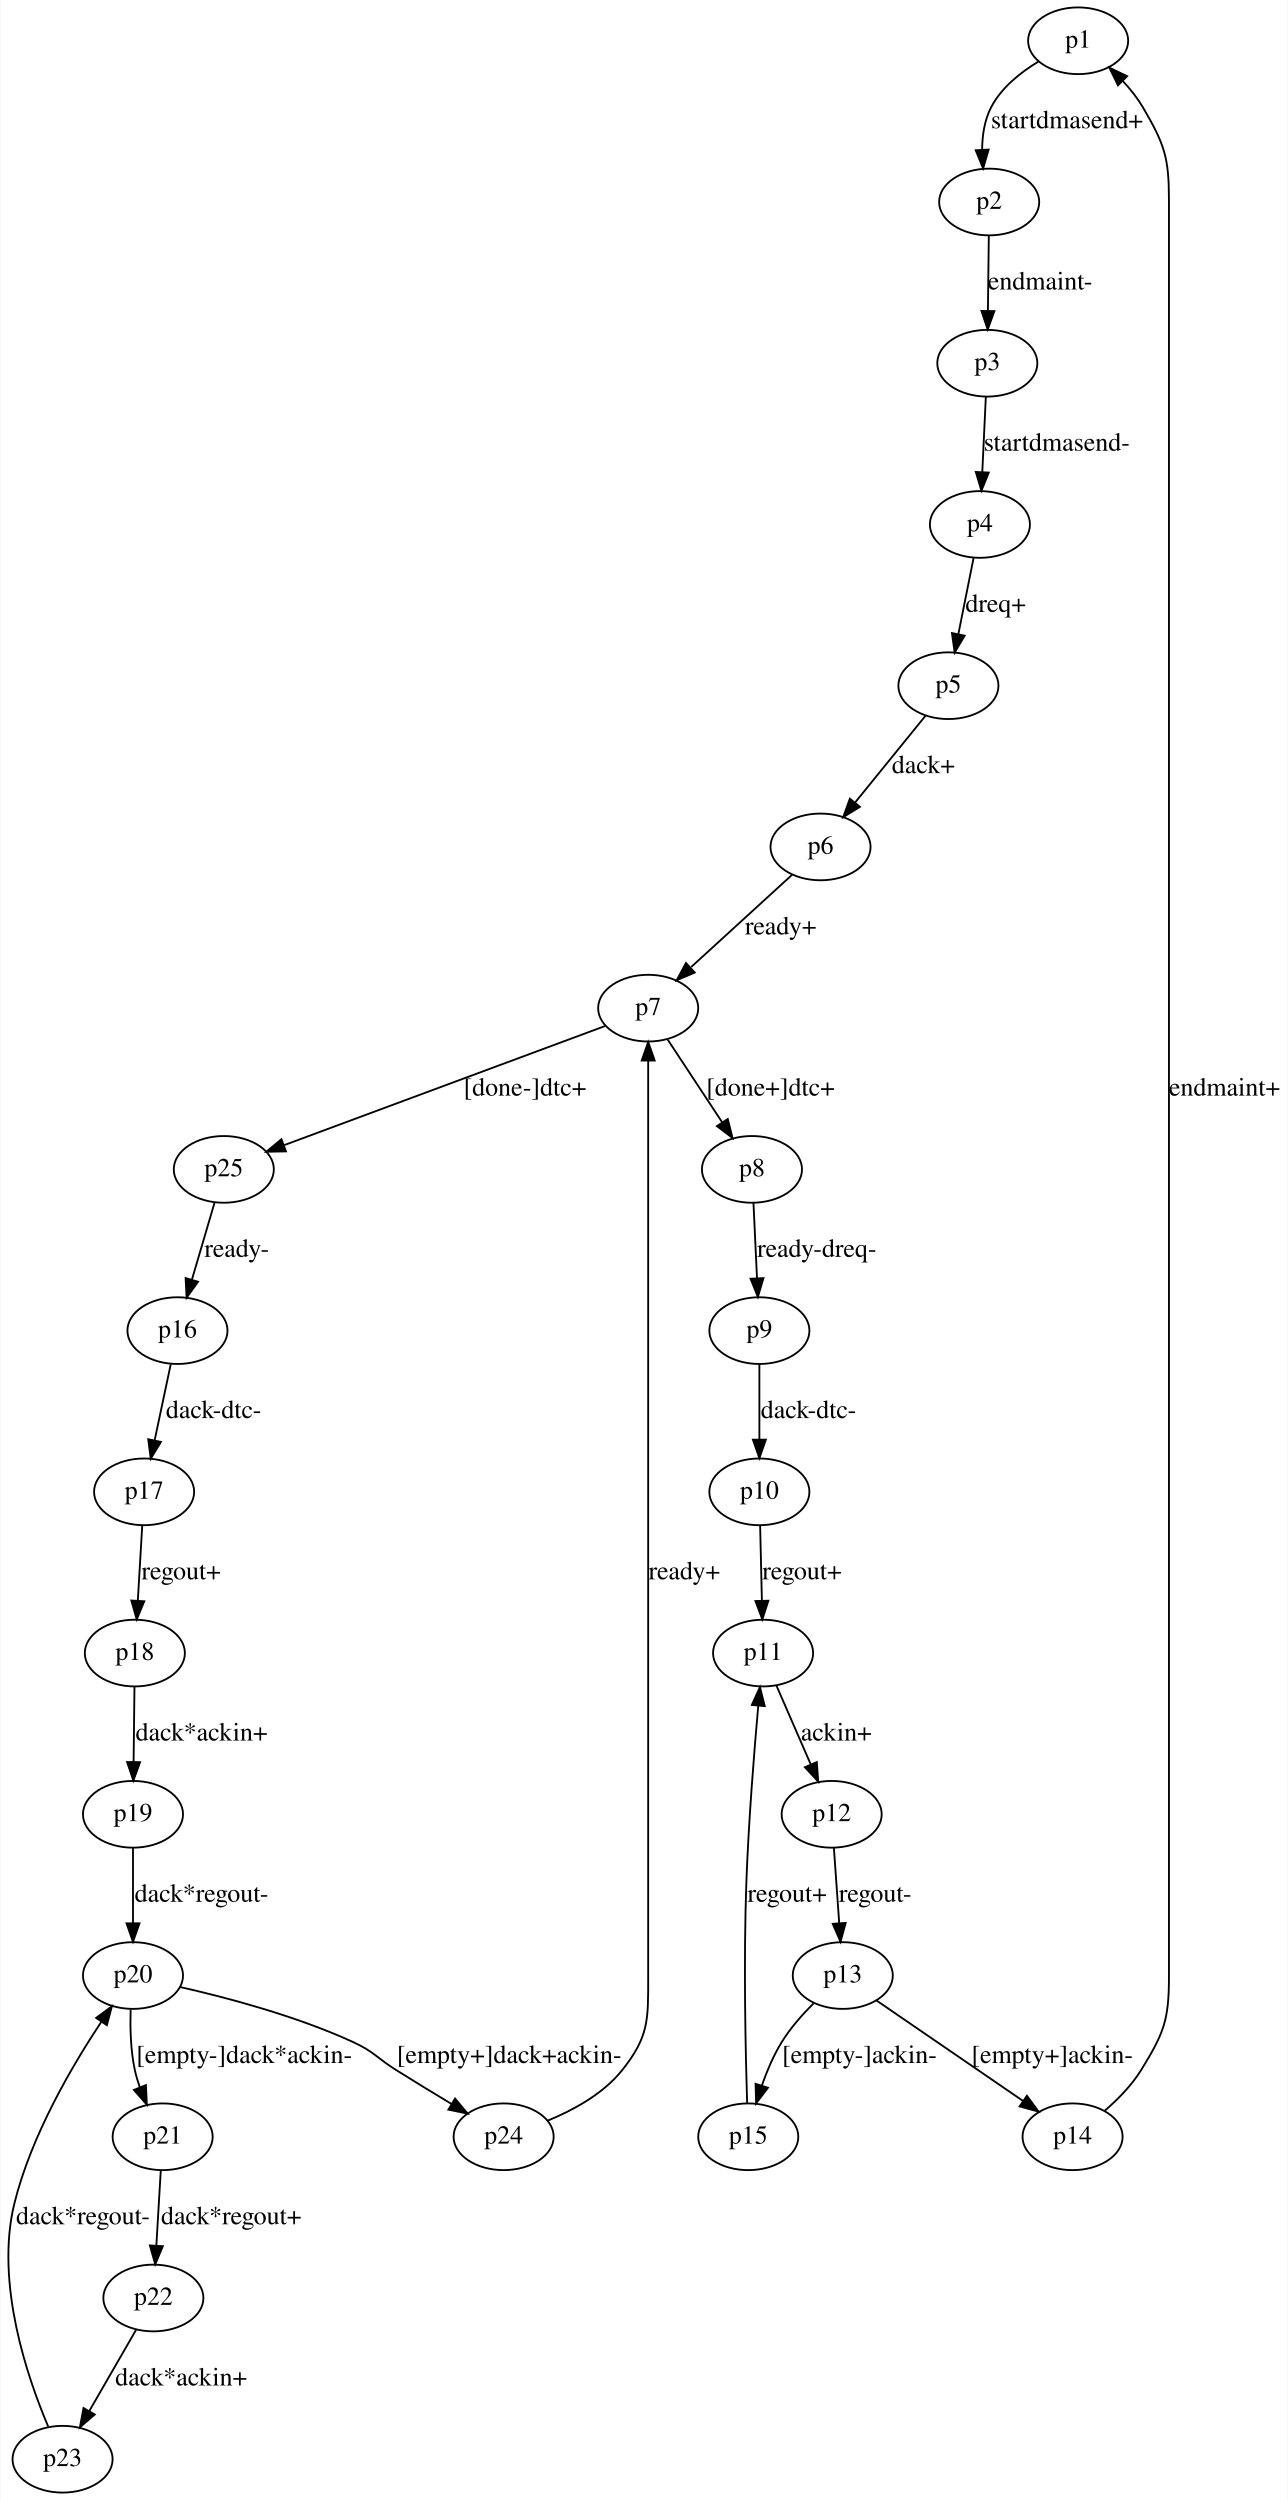
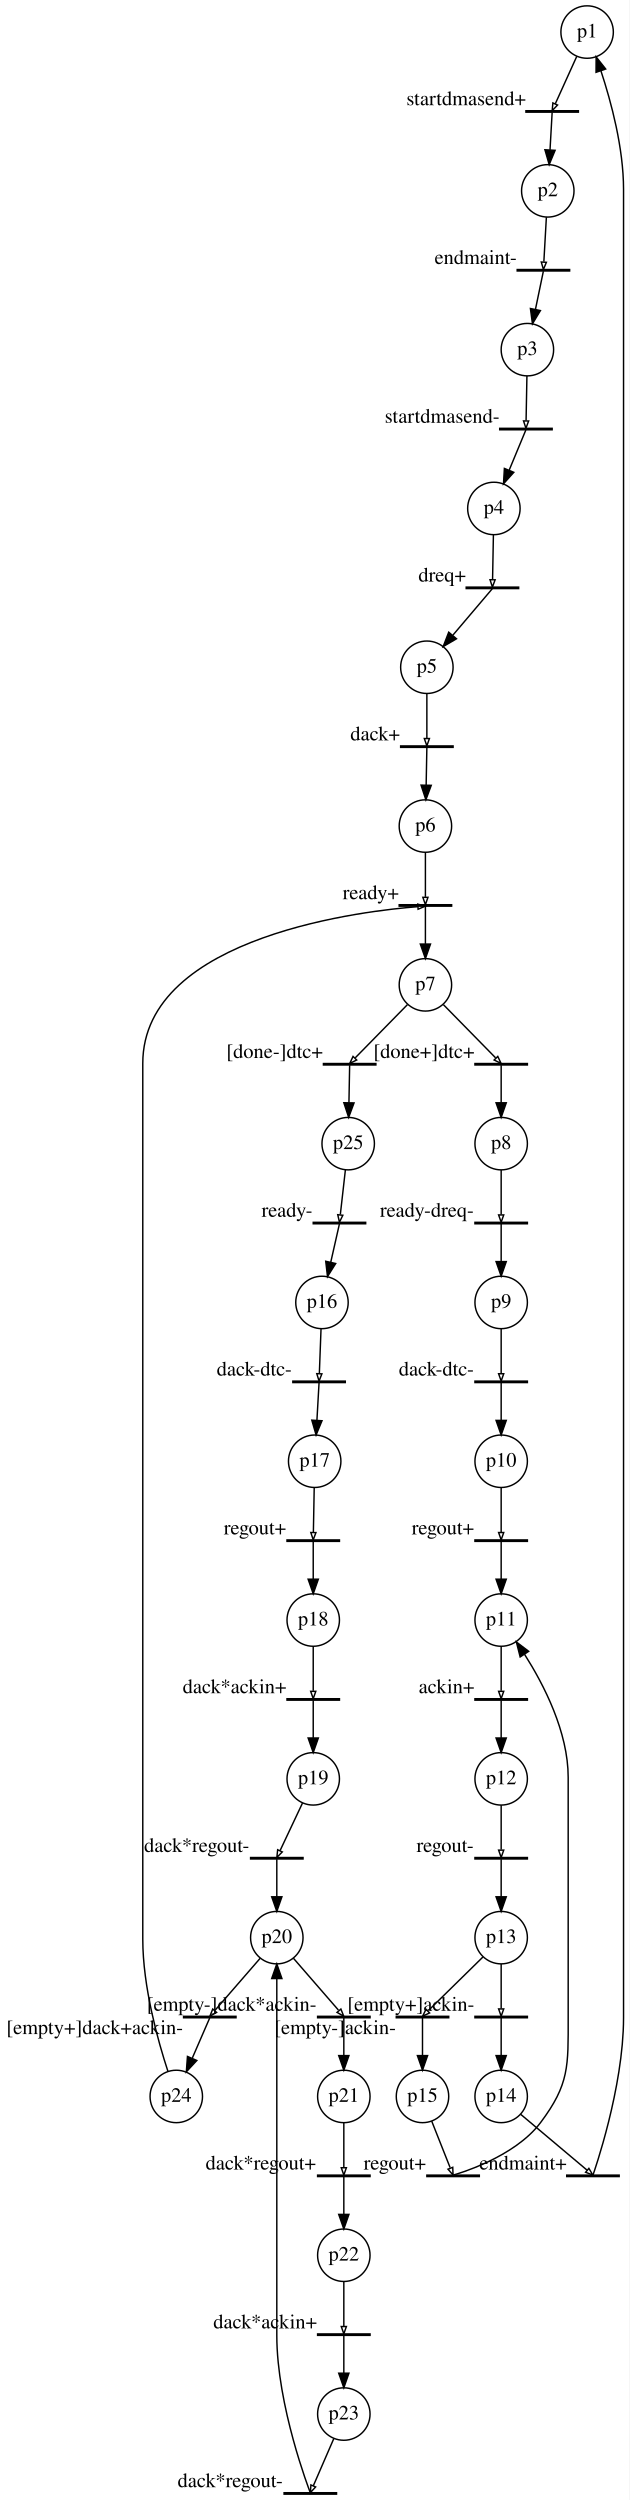
- <svg xmlns="http://www.w3.org/2000/svg" width="695pt" height="1349pt" viewBox="0.00 0.00 694.52 1349.00">
-   <g id="graph0" class="graph" transform="scale(1 1) rotate(0) translate(4 1345)">
-     <polygon fill="white" stroke="none" points="-4,4 -4,-1345 690.522,-1345 690.522,4 -4,4" />
+ <svg xmlns="http://www.w3.org/2000/svg" width="432pt" height="1716pt" viewBox="0.00 0.00 432.00 1716.00">
+   <g id="graph0" class="graph" transform="scale(1 1) rotate(0) translate(4 1712)">
+     <polygon fill="white" stroke="none" points="-4,4 -4,-1712 428,-1712 428,4 -4,4" />
    <g id="node1" class="node">
-       <ellipse fill="none" stroke="black" cx="577.522" cy="-1323" rx="27" ry="18" />
-       <text text-anchor="middle" x="577.522" y="-1319.3" font-family="Times,serif" font-size="14.00">p1</text>
+       <ellipse fill="none" stroke="black" cx="399" cy="-1690" rx="18" ry="18" />
+       <text text-anchor="middle" x="399" y="-1686.3" font-family="Times,serif" font-size="14.00">p1</text>
+     </g>
+     <g id="node3" class="node">
+       <polygon fill="none" stroke="black" points="393,-1636 357,-1636 357,-1635 393,-1635 393,-1636" />
+       <text text-anchor="middle" x="316" y="-1639.8" font-family="Times,serif" font-size="14.00">startdmasend+</text>
+     </g>
+     <g id="edge1" class="edge">
+       <path fill="none" stroke="black" d="M391.929,-1673.38C386.893,-1662.26 380.454,-1648.04 377.157,-1640.76" />
+       <polygon fill="none" stroke="black" points="378.685,-1639.9 375.028,-1636.06 375.497,-1641.34 378.685,-1639.9" />
    </g>
    <g id="node2" class="node">
-       <ellipse fill="none" stroke="black" cx="529.522" cy="-1236" rx="27" ry="18" />
-       <text text-anchor="middle" x="529.522" y="-1232.3" font-family="Times,serif" font-size="14.00">p2</text>
-     </g>
-     <g id="edge1" class="edge">
-       <path fill="none" stroke="black" d="M556.063,-1311.76C546.431,-1305.94 536.016,-1297.67 530.522,-1287 526.97,-1280.1 525.777,-1271.92 525.728,-1264.2" />
-       <polygon fill="black" stroke="black" points="529.228,-1264.29 526.256,-1254.12 522.237,-1263.92 529.228,-1264.29" />
-       <text text-anchor="middle" x="571.522" y="-1275.8" font-family="Times,serif" font-size="14.00">startdmasend+</text>
-     </g>
-     <g id="node3" class="node">
-       <ellipse fill="none" stroke="black" cx="528.522" cy="-1149" rx="27" ry="18" />
-       <text text-anchor="middle" x="528.522" y="-1145.3" font-family="Times,serif" font-size="14.00">p3</text>
+       <ellipse fill="none" stroke="black" cx="372" cy="-1581" rx="18" ry="18" />
+       <text text-anchor="middle" x="372" y="-1577.3" font-family="Times,serif" font-size="14.00">p2</text>
+     </g>
+     <g id="node5" class="node">
+       <polygon fill="none" stroke="black" points="387,-1527 351,-1527 351,-1526 387,-1526 387,-1527" />
+       <text text-anchor="middle" x="322.5" y="-1530.8" font-family="Times,serif" font-size="14.00">endmaint-</text>
+     </g>
+     <g id="edge3" class="edge">
+       <path fill="none" stroke="black" d="M371.034,-1562.94C370.437,-1552.39 369.709,-1539.53 369.306,-1532.41" />
+       <polygon fill="none" stroke="black" points="371.033,-1531.95 369.003,-1527.06 367.539,-1532.15 371.033,-1531.95" />
    </g>
    <g id="edge2" class="edge">
-       <path fill="none" stroke="black" d="M529.319,-1217.8C529.182,-1206.16 528.999,-1190.55 528.842,-1177.24" />
-       <polygon fill="black" stroke="black" points="532.341,-1177.13 528.724,-1167.18 525.342,-1177.22 532.341,-1177.13" />
-       <text text-anchor="middle" x="557.022" y="-1188.8" font-family="Times,serif" font-size="14.00">endmaint-</text>
+       <path fill="none" stroke="black" d="M374.991,-1634.85C374.908,-1633.37 374.226,-1621.32 373.534,-1609.1" />
+       <polygon fill="black" stroke="black" points="377.023,-1608.81 372.964,-1599.02 370.034,-1609.21 377.023,-1608.81" />
    </g>
    <g id="node4" class="node">
-       <ellipse fill="none" stroke="black" cx="524.522" cy="-1062" rx="27" ry="18" />
-       <text text-anchor="middle" x="524.522" y="-1058.3" font-family="Times,serif" font-size="14.00">p4</text>
-     </g>
-     <g id="edge3" class="edge">
-       <path fill="none" stroke="black" d="M527.712,-1130.8C527.165,-1119.16 526.43,-1103.55 525.803,-1090.24" />
-       <polygon fill="black" stroke="black" points="529.296,-1090 525.33,-1080.18 522.304,-1090.33 529.296,-1090" />
-       <text text-anchor="middle" x="566.022" y="-1101.8" font-family="Times,serif" font-size="14.00">startdmasend-</text>
-     </g>
-     <g id="node5" class="node">
-       <ellipse fill="none" stroke="black" cx="507.522" cy="-975" rx="27" ry="18" />
-       <text text-anchor="middle" x="507.522" y="-971.3" font-family="Times,serif" font-size="14.00">p5</text>
+       <ellipse fill="none" stroke="black" cx="358" cy="-1472" rx="18" ry="18" />
+       <text text-anchor="middle" x="358" y="-1468.3" font-family="Times,serif" font-size="14.00">p3</text>
+     </g>
+     <g id="node7" class="node">
+       <polygon fill="none" stroke="black" points="375,-1418 339,-1418 339,-1417 375,-1417 375,-1418" />
+       <text text-anchor="middle" x="299.5" y="-1421.8" font-family="Times,serif" font-size="14.00">startdmasend-</text>
+     </g>
+     <g id="edge5" class="edge">
+       <path fill="none" stroke="black" d="M357.678,-1453.94C357.479,-1443.39 357.236,-1430.53 357.102,-1423.41" />
+       <polygon fill="none" stroke="black" points="358.845,-1423.03 357.001,-1418.06 355.346,-1423.09 358.845,-1423.03" />
    </g>
    <g id="edge4" class="edge">
-       <path fill="none" stroke="black" d="M521.081,-1043.8C518.739,-1032.09 515.59,-1016.34 512.917,-1002.97" />
-       <polygon fill="black" stroke="black" points="516.292,-1002 510.899,-992.885 509.428,-1003.38 516.292,-1002" />
-       <text text-anchor="middle" x="533.022" y="-1014.8" font-family="Times,serif" font-size="14.00">dreq+</text>
+       <path fill="none" stroke="black" d="M368.968,-1525.85C368.659,-1524.36 366.128,-1512.16 363.576,-1499.87" />
+       <polygon fill="black" stroke="black" points="366.934,-1498.82 361.475,-1489.74 360.08,-1500.24 366.934,-1498.82" />
    </g>
    <g id="node6" class="node">
-       <ellipse fill="none" stroke="black" cx="438.522" cy="-888" rx="27" ry="18" />
-       <text text-anchor="middle" x="438.522" y="-884.3" font-family="Times,serif" font-size="14.00">p6</text>
-     </g>
-     <g id="edge5" class="edge">
-       <path fill="none" stroke="black" d="M495.186,-958.804C484.589,-945.75 469.154,-926.735 457.068,-911.847" />
-       <polygon fill="black" stroke="black" points="459.771,-909.623 450.751,-904.065 454.336,-914.035 459.771,-909.623" />
-       <text text-anchor="middle" x="494.022" y="-927.8" font-family="Times,serif" font-size="14.00">dack+</text>
-     </g>
-     <g id="node7" class="node">
-       <ellipse fill="none" stroke="black" cx="345.522" cy="-801" rx="27" ry="18" />
-       <text text-anchor="middle" x="345.522" y="-797.3" font-family="Times,serif" font-size="14.00">p7</text>
+       <ellipse fill="none" stroke="black" cx="335" cy="-1363" rx="18" ry="18" />
+       <text text-anchor="middle" x="335" y="-1359.3" font-family="Times,serif" font-size="14.00">p4</text>
+     </g>
+     <g id="node9" class="node">
+       <polygon fill="none" stroke="black" points="352,-1309 316,-1309 316,-1308 352,-1308 352,-1309" />
+       <text text-anchor="middle" x="299.5" y="-1312.8" font-family="Times,serif" font-size="14.00">dreq+</text>
+     </g>
+     <g id="edge7" class="edge">
+       <path fill="none" stroke="black" d="M334.678,-1344.94C334.479,-1334.39 334.236,-1321.53 334.102,-1314.41" />
+       <polygon fill="none" stroke="black" points="335.845,-1314.03 334.001,-1309.06 332.346,-1314.09 335.845,-1314.03" />
    </g>
    <g id="edge6" class="edge">
-       <path fill="none" stroke="black" d="M423.165,-872.964C408.356,-859.43 385.75,-838.768 368.742,-823.223" />
-       <polygon fill="black" stroke="black" points="370.644,-820.22 360.902,-816.057 365.922,-825.387 370.644,-820.22" />
-       <text text-anchor="middle" x="417.022" y="-840.8" font-family="Times,serif" font-size="14.00">ready+</text>
+       <path fill="none" stroke="black" d="M356.937,-1416.85C356.294,-1415.3 350.85,-1402.18 345.547,-1389.41" />
+       <polygon fill="black" stroke="black" points="348.667,-1387.8 341.601,-1379.9 342.202,-1390.48 348.667,-1387.8" />
    </g>
    <g id="node8" class="node">
-       <ellipse fill="none" stroke="black" cx="401.522" cy="-714" rx="27" ry="18" />
-       <text text-anchor="middle" x="401.522" y="-710.3" font-family="Times,serif" font-size="14.00">p8</text>
-     </g>
-     <g id="edge7" class="edge">
-       <path fill="none" stroke="black" d="M356.055,-784.012C364.346,-771.427 376.039,-753.679 385.491,-739.333" />
-       <polygon fill="black" stroke="black" points="388.457,-741.192 391.036,-730.916 382.611,-737.341 388.457,-741.192" />
-       <text text-anchor="middle" x="411.522" y="-753.8" font-family="Times,serif" font-size="14.00">[done+]dtc+</text>
+       <ellipse fill="none" stroke="black" cx="289" cy="-1254" rx="18" ry="18" />
+       <text text-anchor="middle" x="289" y="-1250.3" font-family="Times,serif" font-size="14.00">p5</text>
+     </g>
+     <g id="node11" class="node">
+       <polygon fill="none" stroke="black" points="307,-1200 271,-1200 271,-1199 307,-1199 307,-1200" />
+       <text text-anchor="middle" x="253.5" y="-1203.8" font-family="Times,serif" font-size="14.00">dack+</text>
+     </g>
+     <g id="edge9" class="edge">
+       <path fill="none" stroke="black" d="M289,-1235.94C289,-1225.39 289,-1212.53 289,-1205.41" />
+       <polygon fill="none" stroke="black" points="290.75,-1205.06 289,-1200.06 287.25,-1205.06 290.75,-1205.06" />
+     </g>
+     <g id="edge8" class="edge">
+       <path fill="none" stroke="black" d="M333.871,-1307.85C332.406,-1306.12 318.74,-1290.03 306.871,-1276.05" />
+       <polygon fill="black" stroke="black" points="309.336,-1273.54 300.196,-1268.19 304,-1278.07 309.336,-1273.54" />
+     </g>
+     <g id="node10" class="node">
+       <ellipse fill="none" stroke="black" cx="288" cy="-1145" rx="18" ry="18" />
+       <text text-anchor="middle" x="288" y="-1141.3" font-family="Times,serif" font-size="14.00">p6</text>
+     </g>
+     <g id="node13" class="node">
+       <polygon fill="none" stroke="black" points="306,-1091 270,-1091 270,-1090 306,-1090 306,-1091" />
+       <text text-anchor="middle" x="250.5" y="-1094.8" font-family="Times,serif" font-size="14.00">ready+</text>
+     </g>
+     <g id="edge11" class="edge">
+       <path fill="none" stroke="black" d="M288,-1126.94C288,-1116.39 288,-1103.53 288,-1096.41" />
+       <polygon fill="none" stroke="black" points="289.75,-1096.06 288,-1091.06 286.25,-1096.06 289.75,-1096.06" />
+     </g>
+     <g id="edge10" class="edge">
+       <path fill="none" stroke="black" d="M288.997,-1198.85C288.969,-1197.37 288.742,-1185.32 288.511,-1173.1" />
+       <polygon fill="black" stroke="black" points="292.009,-1172.96 288.321,-1163.02 285.011,-1173.09 292.009,-1172.96" />
+     </g>
+     <g id="node12" class="node">
+       <ellipse fill="none" stroke="black" cx="288" cy="-1036" rx="18" ry="18" />
+       <text text-anchor="middle" x="288" y="-1032.3" font-family="Times,serif" font-size="14.00">p7</text>
+     </g>
+     <g id="node15" class="node">
+       <polygon fill="none" stroke="black" points="358,-982 322,-982 322,-981 358,-981 358,-982" />
+       <text text-anchor="middle" x="287" y="-985.8" font-family="Times,serif" font-size="14.00">[done+]dtc+</text>
+     </g>
+     <g id="edge13" class="edge">
+       <path fill="none" stroke="black" d="M300.323,-1022.44C311.961,-1010.58 328.71,-993.507 336.167,-985.906" />
+       <polygon fill="none" stroke="black" points="337.677,-986.866 339.93,-982.072 335.179,-984.415 337.677,-986.866" />
+     </g>
+     <g id="node33" class="node">
+       <polygon fill="none" stroke="black" points="254,-982 218,-982 218,-981 254,-981 254,-982" />
+       <text text-anchor="middle" x="184.5" y="-985.8" font-family="Times,serif" font-size="14.00">[done-]dtc+</text>
+     </g>
+     <g id="edge33" class="edge">
+       <path fill="none" stroke="black" d="M275.677,-1022.44C264.039,-1010.58 247.29,-993.507 239.833,-985.906" />
+       <polygon fill="none" stroke="black" points="240.821,-984.415 236.07,-982.072 238.323,-986.866 240.821,-984.415" />
+     </g>
+     <g id="edge12" class="edge">
+       <path fill="none" stroke="black" d="M288,-1089.85C288,-1088.37 288,-1076.32 288,-1064.1" />
+       <polygon fill="black" stroke="black" points="291.5,-1064.02 288,-1054.02 284.5,-1064.02 291.5,-1064.02" />
+     </g>
+     <g id="node14" class="node">
+       <ellipse fill="none" stroke="black" cx="340" cy="-927" rx="18" ry="18" />
+       <text text-anchor="middle" x="340" y="-923.3" font-family="Times,serif" font-size="14.00">p8</text>
+     </g>
+     <g id="node17" class="node">
+       <polygon fill="none" stroke="black" points="358,-873 322,-873 322,-872 358,-872 358,-873" />
+       <text text-anchor="middle" x="289" y="-876.8" font-family="Times,serif" font-size="14.00">ready-dreq-</text>
+     </g>
+     <g id="edge15" class="edge">
+       <path fill="none" stroke="black" d="M340,-908.939C340,-898.385 340,-885.534 340,-878.412" />
+       <polygon fill="none" stroke="black" points="341.75,-878.059 340,-873.059 338.25,-878.059 341.75,-878.059" />
+     </g>
+     <g id="edge14" class="edge">
+       <path fill="none" stroke="black" d="M340,-980.848C340,-979.368 340,-967.319 340,-955.1" />
+       <polygon fill="black" stroke="black" points="343.5,-955.025 340,-945.025 336.5,-955.025 343.5,-955.025" />
    </g>
    <g id="node16" class="node">
-       <ellipse fill="none" stroke="black" cx="116.522" cy="-714" rx="27" ry="18" />
-       <text text-anchor="middle" x="116.522" y="-710.3" font-family="Times,serif" font-size="14.00">p25</text>
+       <ellipse fill="none" stroke="black" cx="340" cy="-818" rx="18" ry="18" />
+       <text text-anchor="middle" x="340" y="-814.3" font-family="Times,serif" font-size="14.00">p9</text>
+     </g>
+     <g id="node19" class="node">
+       <polygon fill="none" stroke="black" points="358,-764 322,-764 322,-763 358,-763 358,-764" />
+       <text text-anchor="middle" x="295.5" y="-767.8" font-family="Times,serif" font-size="14.00">dack-dtc-</text>
    </g>
    <g id="edge17" class="edge">
-       <path fill="none" stroke="black" d="M322.304,-791.382C281.307,-776.165 196.005,-744.503 149.127,-727.102" />
-       <polygon fill="black" stroke="black" points="150.054,-723.713 139.461,-723.514 147.618,-730.276 150.054,-723.713" />
-       <text text-anchor="middle" x="279.022" y="-753.8" font-family="Times,serif" font-size="14.00">[done-]dtc+</text>
-     </g>
-     <g id="node9" class="node">
-       <ellipse fill="none" stroke="black" cx="405.522" cy="-627" rx="27" ry="18" />
-       <text text-anchor="middle" x="405.522" y="-623.3" font-family="Times,serif" font-size="14.00">p9</text>
-     </g>
-     <g id="edge8" class="edge">
-       <path fill="none" stroke="black" d="M402.331,-695.799C402.879,-684.163 403.614,-668.548 404.24,-655.237" />
-       <polygon fill="black" stroke="black" points="407.739,-655.329 404.713,-645.175 400.747,-655 407.739,-655.329" />
-       <text text-anchor="middle" x="436.522" y="-666.8" font-family="Times,serif" font-size="14.00">ready-dreq-</text>
-     </g>
-     <g id="node10" class="node">
-       <ellipse fill="none" stroke="black" cx="405.522" cy="-540" rx="27" ry="18" />
-       <text text-anchor="middle" x="405.522" y="-536.3" font-family="Times,serif" font-size="14.00">p10</text>
-     </g>
-     <g id="edge9" class="edge">
-       <path fill="none" stroke="black" d="M405.522,-608.799C405.522,-597.163 405.522,-581.548 405.522,-568.237" />
-       <polygon fill="black" stroke="black" points="409.022,-568.175 405.522,-558.175 402.022,-568.175 409.022,-568.175" />
-       <text text-anchor="middle" x="432.022" y="-579.8" font-family="Times,serif" font-size="14.00">dack-dtc-</text>
-     </g>
-     <g id="node11" class="node">
-       <ellipse fill="none" stroke="black" cx="407.522" cy="-453" rx="27" ry="18" />
-       <text text-anchor="middle" x="407.522" y="-449.3" font-family="Times,serif" font-size="14.00">p11</text>
-     </g>
-     <g id="edge10" class="edge">
-       <path fill="none" stroke="black" d="M405.926,-521.799C406.2,-510.163 406.568,-494.548 406.881,-481.237" />
-       <polygon fill="black" stroke="black" points="410.381,-481.255 407.118,-471.175 403.383,-481.09 410.381,-481.255" />
-       <text text-anchor="middle" x="428.522" y="-492.8" font-family="Times,serif" font-size="14.00">regout+</text>
-     </g>
-     <g id="node12" class="node">
-       <ellipse fill="none" stroke="black" cx="444.522" cy="-366" rx="27" ry="18" />
-       <text text-anchor="middle" x="444.522" y="-362.3" font-family="Times,serif" font-size="14.00">p12</text>
-     </g>
-     <g id="edge11" class="edge">
-       <path fill="none" stroke="black" d="M414.656,-435.611C419.894,-423.577 427.118,-406.983 433.148,-393.128" />
-       <polygon fill="black" stroke="black" points="436.501,-394.195 437.283,-383.629 430.083,-391.401 436.501,-394.195" />
-       <text text-anchor="middle" x="447.022" y="-405.8" font-family="Times,serif" font-size="14.00">ackin+</text>
-     </g>
-     <g id="node13" class="node">
-       <ellipse fill="none" stroke="black" cx="450.522" cy="-279" rx="27" ry="18" />
-       <text text-anchor="middle" x="450.522" y="-275.3" font-family="Times,serif" font-size="14.00">p13</text>
-     </g>
-     <g id="edge12" class="edge">
-       <path fill="none" stroke="black" d="M445.736,-347.799C446.557,-336.163 447.659,-320.548 448.599,-307.237" />
-       <polygon fill="black" stroke="black" points="452.096,-307.397 449.309,-297.175 445.114,-306.904 452.096,-307.397" />
-       <text text-anchor="middle" x="468.022" y="-318.8" font-family="Times,serif" font-size="14.00">regout-</text>
-     </g>
-     <g id="node14" class="node">
-       <ellipse fill="none" stroke="black" cx="574.522" cy="-192" rx="27" ry="18" />
-       <text text-anchor="middle" x="574.522" y="-188.3" font-family="Times,serif" font-size="14.00">p14</text>
-     </g>
-     <g id="edge13" class="edge">
-       <path fill="none" stroke="black" d="M468.818,-265.458C489.698,-251.145 524.034,-227.609 547.882,-211.261" />
-       <polygon fill="black" stroke="black" points="549.881,-214.134 556.15,-205.593 545.923,-208.361 549.881,-214.134" />
-       <text text-anchor="middle" x="563.522" y="-231.8" font-family="Times,serif" font-size="14.00">[empty+]ackin-</text>
-     </g>
-     <g id="node15" class="node">
-       <ellipse fill="none" stroke="black" cx="399.522" cy="-192" rx="27" ry="18" />
-       <text text-anchor="middle" x="399.522" y="-188.3" font-family="Times,serif" font-size="14.00">p15</text>
-     </g>
-     <g id="edge15" class="edge">
-       <path fill="none" stroke="black" d="M434.919,-264.138C428.853,-258.116 422.242,-250.686 417.522,-243 413.108,-235.814 409.552,-227.385 406.803,-219.517" />
-       <polygon fill="black" stroke="black" points="410.134,-218.442 403.749,-209.987 403.467,-220.578 410.134,-218.442" />
-       <text text-anchor="middle" x="459.522" y="-231.8" font-family="Times,serif" font-size="14.00">[empty-]ackin-</text>
-     </g>
-     <g id="edge14" class="edge">
-       <path fill="none" stroke="black" d="M591.919,-206.087C598.87,-212.093 606.419,-219.72 611.522,-228 623.694,-247.751 626.522,-254.799 626.522,-278 626.522,-1237 626.522,-1237 626.522,-1237 626.522,-1260.08 624.172,-1267.08 612.522,-1287 609.593,-1292.01 605.776,-1296.81 601.742,-1301.16" />
-       <polygon fill="black" stroke="black" points="599.018,-1298.93 594.392,-1308.46 603.952,-1303.9 599.018,-1298.93" />
-       <text text-anchor="middle" x="656.522" y="-753.8" font-family="Times,serif" font-size="14.00">endmaint+</text>
+       <path fill="none" stroke="black" d="M340,-799.939C340,-789.385 340,-776.534 340,-769.412" />
+       <polygon fill="none" stroke="black" points="341.75,-769.059 340,-764.059 338.25,-769.059 341.75,-769.059" />
    </g>
    <g id="edge16" class="edge">
-       <path fill="none" stroke="black" d="M398.906,-210.309C398.093,-236.306 396.937,-286.978 398.522,-330 399.72,-362.539 402.711,-399.86 404.918,-424.565" />
-       <polygon fill="black" stroke="black" points="401.443,-425.007 405.837,-434.648 408.414,-424.371 401.443,-425.007" />
-       <text text-anchor="middle" x="420.522" y="-318.8" font-family="Times,serif" font-size="14.00">regout+</text>
-     </g>
-     <g id="node17" class="node">
-       <ellipse fill="none" stroke="black" cx="91.522" cy="-627" rx="27" ry="18" />
-       <text text-anchor="middle" x="91.522" y="-623.3" font-family="Times,serif" font-size="14.00">p16</text>
+       <path fill="none" stroke="black" d="M340,-871.848C340,-870.368 340,-858.319 340,-846.1" />
+       <polygon fill="black" stroke="black" points="343.5,-846.025 340,-836.025 336.5,-846.025 343.5,-846.025" />
+     </g>
+     <g id="node18" class="node">
+       <ellipse fill="none" stroke="black" cx="340" cy="-709" rx="18" ry="18" />
+       <text text-anchor="middle" x="340" y="-705.3" font-family="Times,serif" font-size="14.00">p10</text>
+     </g>
+     <g id="node21" class="node">
+       <polygon fill="none" stroke="black" points="358,-655 322,-655 322,-654 358,-654 358,-655" />
+       <text text-anchor="middle" x="300" y="-658.8" font-family="Times,serif" font-size="14.00">regout+</text>
+     </g>
+     <g id="edge19" class="edge">
+       <path fill="none" stroke="black" d="M340,-690.939C340,-680.385 340,-667.534 340,-660.412" />
+       <polygon fill="none" stroke="black" points="341.75,-660.059 340,-655.059 338.25,-660.059 341.75,-660.059" />
    </g>
    <g id="edge18" class="edge">
-       <path fill="none" stroke="black" d="M111.583,-696.207C108.09,-684.332 103.336,-668.168 99.332,-654.557" />
-       <polygon fill="black" stroke="black" points="102.63,-653.364 96.451,-644.758 95.915,-655.34 102.63,-653.364" />
-       <text text-anchor="middle" x="123.522" y="-666.8" font-family="Times,serif" font-size="14.00">ready-</text>
-     </g>
-     <g id="node18" class="node">
-       <ellipse fill="none" stroke="black" cx="73.522" cy="-540" rx="27" ry="18" />
-       <text text-anchor="middle" x="73.522" y="-536.3" font-family="Times,serif" font-size="14.00">p17</text>
-     </g>
-     <g id="edge19" class="edge">
-       <path fill="none" stroke="black" d="M87.879,-608.799C85.399,-597.086 82.065,-581.342 79.234,-567.974" />
-       <polygon fill="black" stroke="black" points="82.593,-566.943 77.097,-557.885 75.745,-568.394 82.593,-566.943" />
-       <text text-anchor="middle" x="111.022" y="-579.8" font-family="Times,serif" font-size="14.00">dack-dtc-</text>
-     </g>
-     <g id="node19" class="node">
-       <ellipse fill="none" stroke="black" cx="68.522" cy="-453" rx="27" ry="18" />
-       <text text-anchor="middle" x="68.522" y="-449.3" font-family="Times,serif" font-size="14.00">p18</text>
+       <path fill="none" stroke="black" d="M340,-762.848C340,-761.368 340,-749.319 340,-737.1" />
+       <polygon fill="black" stroke="black" points="343.5,-737.025 340,-727.025 336.5,-737.025 343.5,-737.025" />
+     </g>
+     <g id="node20" class="node">
+       <ellipse fill="none" stroke="black" cx="340" cy="-600" rx="18" ry="18" />
+       <text text-anchor="middle" x="340" y="-596.3" font-family="Times,serif" font-size="14.00">p11</text>
+     </g>
+     <g id="node23" class="node">
+       <polygon fill="none" stroke="black" points="358,-546 322,-546 322,-545 358,-545 358,-546" />
+       <text text-anchor="middle" x="302.5" y="-549.8" font-family="Times,serif" font-size="14.00">ackin+</text>
+     </g>
+     <g id="edge21" class="edge">
+       <path fill="none" stroke="black" d="M340,-581.939C340,-571.385 340,-558.534 340,-551.412" />
+       <polygon fill="none" stroke="black" points="341.75,-551.059 340,-546.059 338.25,-551.059 341.75,-551.059" />
    </g>
    <g id="edge20" class="edge">
-       <path fill="none" stroke="black" d="M72.51,-521.799C71.825,-510.163 70.907,-494.548 70.124,-481.237" />
-       <polygon fill="black" stroke="black" points="73.613,-480.953 69.532,-471.175 66.625,-481.364 73.613,-480.953" />
-       <text text-anchor="middle" x="93.522" y="-492.8" font-family="Times,serif" font-size="14.00">regout+</text>
-     </g>
-     <g id="node20" class="node">
-       <ellipse fill="none" stroke="black" cx="67.522" cy="-366" rx="27" ry="18" />
-       <text text-anchor="middle" x="67.522" y="-362.3" font-family="Times,serif" font-size="14.00">p19</text>
-     </g>
-     <g id="edge21" class="edge">
-       <path fill="none" stroke="black" d="M68.319,-434.799C68.182,-423.163 67.999,-407.548 67.842,-394.237" />
-       <polygon fill="black" stroke="black" points="71.341,-394.134 67.724,-384.175 64.342,-394.216 71.341,-394.134" />
-       <text text-anchor="middle" x="104.522" y="-405.8" font-family="Times,serif" font-size="14.00">dack*ackin+</text>
-     </g>
-     <g id="node21" class="node">
-       <ellipse fill="none" stroke="black" cx="67.522" cy="-279" rx="27" ry="18" />
-       <text text-anchor="middle" x="67.522" y="-275.3" font-family="Times,serif" font-size="14.00">p20</text>
+       <path fill="none" stroke="black" d="M340,-653.848C340,-652.368 340,-640.319 340,-628.1" />
+       <polygon fill="black" stroke="black" points="343.5,-628.025 340,-618.025 336.5,-628.025 343.5,-628.025" />
+     </g>
+     <g id="node22" class="node">
+       <ellipse fill="none" stroke="black" cx="340" cy="-491" rx="18" ry="18" />
+       <text text-anchor="middle" x="340" y="-487.3" font-family="Times,serif" font-size="14.00">p12</text>
+     </g>
+     <g id="node25" class="node">
+       <polygon fill="none" stroke="black" points="358,-437 322,-437 322,-436 358,-436 358,-437" />
+       <text text-anchor="middle" x="301.5" y="-440.8" font-family="Times,serif" font-size="14.00">regout-</text>
+     </g>
+     <g id="edge23" class="edge">
+       <path fill="none" stroke="black" d="M340,-472.939C340,-462.385 340,-449.534 340,-442.412" />
+       <polygon fill="none" stroke="black" points="341.75,-442.059 340,-437.059 338.25,-442.059 341.75,-442.059" />
    </g>
    <g id="edge22" class="edge">
-       <path fill="none" stroke="black" d="M67.522,-347.799C67.522,-336.163 67.522,-320.548 67.522,-307.237" />
-       <polygon fill="black" stroke="black" points="71.022,-307.175 67.522,-297.175 64.022,-307.175 71.022,-307.175" />
-       <text text-anchor="middle" x="104.522" y="-318.8" font-family="Times,serif" font-size="14.00">dack*regout-</text>
-     </g>
-     <g id="node22" class="node">
-       <ellipse fill="none" stroke="black" cx="83.522" cy="-192" rx="27" ry="18" />
-       <text text-anchor="middle" x="83.522" y="-188.3" font-family="Times,serif" font-size="14.00">p21</text>
-     </g>
-     <g id="edge23" class="edge">
-       <path fill="none" stroke="black" d="M66.249,-260.687C65.937,-250.973 66.215,-238.694 68.522,-228 69.183,-224.932 70.115,-221.799 71.195,-218.73" />
-       <polygon fill="black" stroke="black" points="74.502,-219.886 74.994,-209.303 68.01,-217.269 74.502,-219.886" />
-       <text text-anchor="middle" x="127.522" y="-231.8" font-family="Times,serif" font-size="14.00">[empty-]dack*ackin-</text>
-     </g>
-     <g id="node25" class="node">
-       <ellipse fill="none" stroke="black" cx="267.522" cy="-192" rx="27" ry="18" />
-       <text text-anchor="middle" x="267.522" y="-188.3" font-family="Times,serif" font-size="14.00">p24</text>
+       <path fill="none" stroke="black" d="M340,-544.848C340,-543.368 340,-531.319 340,-519.1" />
+       <polygon fill="black" stroke="black" points="343.5,-519.025 340,-509.025 336.5,-519.025 343.5,-519.025" />
+     </g>
+     <g id="node24" class="node">
+       <ellipse fill="none" stroke="black" cx="340" cy="-382" rx="18" ry="18" />
+       <text text-anchor="middle" x="340" y="-378.3" font-family="Times,serif" font-size="14.00">p13</text>
+     </g>
+     <g id="node27" class="node">
+       <polygon fill="none" stroke="black" points="358,-328 322,-328 322,-327 358,-327 358,-328" />
+       <text text-anchor="middle" x="278" y="-331.8" font-family="Times,serif" font-size="14.00">[empty+]ackin-</text>
+     </g>
+     <g id="edge25" class="edge">
+       <path fill="none" stroke="black" d="M340,-363.939C340,-353.385 340,-340.534 340,-333.412" />
+       <polygon fill="none" stroke="black" points="341.75,-333.059 340,-328.059 338.25,-333.059 341.75,-333.059" />
+     </g>
+     <g id="node30" class="node">
+       <polygon fill="none" stroke="black" points="304,-328 268,-328 268,-327 304,-327 304,-328" />
+       <text text-anchor="middle" x="226" y="-315.8" font-family="Times,serif" font-size="14.00">[empty-]ackin-</text>
+     </g>
+     <g id="edge29" class="edge">
+       <path fill="none" stroke="black" d="M327.476,-368.708C315.402,-356.858 297.847,-339.627 290.023,-331.948" />
+       <polygon fill="none" stroke="black" points="290.868,-330.326 286.074,-328.072 288.416,-332.824 290.868,-330.326" />
+     </g>
+     <g id="edge24" class="edge">
+       <path fill="none" stroke="black" d="M340,-435.848C340,-434.368 340,-422.319 340,-410.1" />
+       <polygon fill="black" stroke="black" points="343.5,-410.025 340,-400.025 336.5,-410.025 343.5,-410.025" />
+     </g>
+     <g id="node26" class="node">
+       <ellipse fill="none" stroke="black" cx="340" cy="-273" rx="18" ry="18" />
+       <text text-anchor="middle" x="340" y="-269.3" font-family="Times,serif" font-size="14.00">p14</text>
+     </g>
+     <g id="node28" class="node">
+       <polygon fill="none" stroke="black" points="421,-219 385,-219 385,-218 421,-218 421,-219" />
+       <text text-anchor="middle" x="355" y="-222.8" font-family="Times,serif" font-size="14.00">endmaint+</text>
    </g>
    <g id="edge27" class="edge">
-       <path fill="none" stroke="black" d="M92.902,-272.802C117.535,-267.239 155.622,-257.245 186.522,-243 197.605,-237.891 199.185,-234.487 209.522,-228 219.185,-221.936 229.852,-215.443 239.375,-209.716" />
-       <polygon fill="black" stroke="black" points="241.305,-212.64 248.085,-204.499 237.708,-206.635 241.305,-212.64" />
-       <text text-anchor="middle" x="270.522" y="-231.8" font-family="Times,serif" font-size="14.00">[empty+]dack+ackin-</text>
-     </g>
-     <g id="node23" class="node">
-       <ellipse fill="none" stroke="black" cx="78.522" cy="-105" rx="27" ry="18" />
-       <text text-anchor="middle" x="78.522" y="-101.3" font-family="Times,serif" font-size="14.00">p22</text>
-     </g>
-     <g id="edge24" class="edge">
-       <path fill="none" stroke="black" d="M82.51,-173.799C81.825,-162.163 80.907,-146.548 80.124,-133.237" />
-       <polygon fill="black" stroke="black" points="83.613,-132.953 79.532,-123.175 76.625,-133.364 83.613,-132.953" />
-       <text text-anchor="middle" x="120.522" y="-144.8" font-family="Times,serif" font-size="14.00">dack*regout+</text>
-     </g>
-     <g id="node24" class="node">
-       <ellipse fill="none" stroke="black" cx="29.522" cy="-18" rx="27" ry="18" />
-       <text text-anchor="middle" x="29.522" y="-14.3" font-family="Times,serif" font-size="14.00">p23</text>
-     </g>
-     <g id="edge25" class="edge">
-       <path fill="none" stroke="black" d="M69.305,-88.012C62.164,-75.625 52.139,-58.235 43.94,-44.011" />
-       <polygon fill="black" stroke="black" points="46.89,-42.121 38.864,-35.205 40.826,-45.617 46.89,-42.121" />
-       <text text-anchor="middle" x="93.522" y="-57.8" font-family="Times,serif" font-size="14.00">dack*ackin+</text>
+       <path fill="none" stroke="black" d="M353.361,-260.76C367.777,-248.632 389.882,-230.036 398.928,-222.426" />
+       <polygon fill="none" stroke="black" points="400.211,-223.634 402.91,-219.076 397.957,-220.955 400.211,-223.634" />
    </g>
    <g id="edge26" class="edge">
-       <path fill="none" stroke="black" d="M21.8,-35.573C10.764,-61.46 -7.076,-112.983 3.522,-156 12.553,-192.655 34.776,-230.487 50.491,-254.111" />
-       <polygon fill="black" stroke="black" points="47.636,-256.137 56.154,-262.437 53.424,-252.2 47.636,-256.137" />
-       <text text-anchor="middle" x="40.522" y="-144.8" font-family="Times,serif" font-size="14.00">dack*regout-</text>
+       <path fill="none" stroke="black" d="M340,-326.848C340,-325.368 340,-313.319 340,-301.1" />
+       <polygon fill="black" stroke="black" points="343.5,-301.025 340,-291.025 336.5,-301.025 343.5,-301.025" />
    </g>
    <g id="edge28" class="edge">
-       <path fill="none" stroke="black" d="M291.326,-200.724C304.933,-206.289 321.277,-215.113 331.522,-228 345.883,-246.064 345.522,-254.923 345.522,-278 345.522,-715 345.522,-715 345.522,-715 345.522,-734.247 345.522,-755.946 345.522,-772.603" />
-       <polygon fill="black" stroke="black" points="342.022,-772.744 345.522,-782.744 349.022,-772.744 342.022,-772.744" />
-       <text text-anchor="middle" x="365.022" y="-492.8" font-family="Times,serif" font-size="14.00">ready+</text>
+       <path fill="none" stroke="black" d="M403.015,-219.043C403.651,-220.844 424,-278.865 424,-327 424,-1582 424,-1582 424,-1582 424,-1610.36 415.568,-1641.87 408.498,-1663.3" />
+       <polygon fill="black" stroke="black" points="405.12,-1662.36 405.18,-1672.96 411.74,-1664.64 405.12,-1662.36" />
+     </g>
+     <g id="node29" class="node">
+       <ellipse fill="none" stroke="black" cx="286" cy="-273" rx="18" ry="18" />
+       <text text-anchor="middle" x="286" y="-269.3" font-family="Times,serif" font-size="14.00">p15</text>
+     </g>
+     <g id="node31" class="node">
+       <polygon fill="none" stroke="black" points="325,-219 289,-219 289,-218 325,-218 325,-219" />
+       <text text-anchor="middle" x="267" y="-222.8" font-family="Times,serif" font-size="14.00">regout+</text>
+     </g>
+     <g id="edge31" class="edge">
+       <path fill="none" stroke="black" d="M292.301,-256.098C296.608,-245.228 302.043,-231.51 304.948,-224.179" />
+       <polygon fill="none" stroke="black" points="306.76,-224.355 306.975,-219.062 303.507,-223.066 306.76,-224.355" />
+     </g>
+     <g id="edge30" class="edge">
+       <path fill="none" stroke="black" d="M286,-326.848C286,-325.368 286,-313.319 286,-301.1" />
+       <polygon fill="black" stroke="black" points="289.5,-301.025 286,-291.025 282.5,-301.025 289.5,-301.025" />
+     </g>
+     <g id="edge32" class="edge">
+       <path fill="none" stroke="black" d="M307.119,-219.033C309.561,-219.709 348.907,-230.911 367,-255 386.876,-281.463 386,-293.905 386,-327 386,-492 386,-492 386,-492 386,-523.176 369.314,-555.612 356.041,-576.481" />
+       <polygon fill="black" stroke="black" points="353.04,-574.674 350.438,-584.945 358.877,-578.539 353.04,-574.674" />
+     </g>
+     <g id="node32" class="node">
+       <ellipse fill="none" stroke="black" cx="235" cy="-927" rx="18" ry="18" />
+       <text text-anchor="middle" x="235" y="-923.3" font-family="Times,serif" font-size="14.00">p25</text>
+     </g>
+     <g id="node35" class="node">
+       <polygon fill="none" stroke="black" points="247,-873 211,-873 211,-872 247,-872 247,-873" />
+       <text text-anchor="middle" x="193" y="-876.8" font-family="Times,serif" font-size="14.00">ready-</text>
+     </g>
+     <g id="edge35" class="edge">
+       <path fill="none" stroke="black" d="M233.069,-908.939C231.874,-898.385 230.419,-885.534 229.613,-878.412" />
+       <polygon fill="none" stroke="black" points="231.308,-877.831 229.007,-873.059 227.83,-878.224 231.308,-877.831" />
+     </g>
+     <g id="edge34" class="edge">
+       <path fill="none" stroke="black" d="M235.997,-980.848C235.969,-979.368 235.742,-967.319 235.511,-955.1" />
+       <polygon fill="black" stroke="black" points="239.009,-954.957 235.321,-945.025 232.011,-955.089 239.009,-954.957" />
+     </g>
+     <g id="node34" class="node">
+       <ellipse fill="none" stroke="black" cx="217" cy="-818" rx="18" ry="18" />
+       <text text-anchor="middle" x="217" y="-814.3" font-family="Times,serif" font-size="14.00">p16</text>
+     </g>
+     <g id="node37" class="node">
+       <polygon fill="none" stroke="black" points="233,-764 197,-764 197,-763 233,-763 233,-764" />
+       <text text-anchor="middle" x="170.5" y="-767.8" font-family="Times,serif" font-size="14.00">dack-dtc-</text>
+     </g>
+     <g id="edge37" class="edge">
+       <path fill="none" stroke="black" d="M216.356,-799.939C215.958,-789.385 215.473,-776.534 215.204,-769.412" />
+       <polygon fill="none" stroke="black" points="216.94,-768.99 215.002,-764.059 213.442,-769.122 216.94,-768.99" />
+     </g>
+     <g id="edge36" class="edge">
+       <path fill="none" stroke="black" d="M228.966,-871.848C228.625,-870.344 225.812,-857.919 222.999,-845.496" />
+       <polygon fill="black" stroke="black" points="226.413,-844.722 220.791,-835.742 219.585,-846.268 226.413,-844.722" />
+     </g>
+     <g id="node36" class="node">
+       <ellipse fill="none" stroke="black" cx="212" cy="-709" rx="18" ry="18" />
+       <text text-anchor="middle" x="212" y="-705.3" font-family="Times,serif" font-size="14.00">p17</text>
+     </g>
+     <g id="node39" class="node">
+       <polygon fill="none" stroke="black" points="229,-655 193,-655 193,-654 229,-654 229,-655" />
+       <text text-anchor="middle" x="171" y="-658.8" font-family="Times,serif" font-size="14.00">regout+</text>
+     </g>
+     <g id="edge39" class="edge">
+       <path fill="none" stroke="black" d="M211.678,-690.939C211.479,-680.385 211.236,-667.534 211.102,-660.412" />
+       <polygon fill="none" stroke="black" points="212.845,-660.025 211.001,-655.059 209.346,-660.091 212.845,-660.025" />
+     </g>
+     <g id="edge38" class="edge">
+       <path fill="none" stroke="black" d="M214.991,-762.848C214.908,-761.368 214.226,-749.319 213.534,-737.1" />
+       <polygon fill="black" stroke="black" points="217.023,-736.811 212.964,-727.025 210.034,-737.207 217.023,-736.811" />
+     </g>
+     <g id="node38" class="node">
+       <ellipse fill="none" stroke="black" cx="211" cy="-600" rx="18" ry="18" />
+       <text text-anchor="middle" x="211" y="-596.3" font-family="Times,serif" font-size="14.00">p18</text>
+     </g>
+     <g id="node41" class="node">
+       <polygon fill="none" stroke="black" points="229,-546 193,-546 193,-545 229,-545 229,-546" />
+       <text text-anchor="middle" x="157" y="-549.8" font-family="Times,serif" font-size="14.00">dack*ackin+</text>
+     </g>
+     <g id="edge41" class="edge">
+       <path fill="none" stroke="black" d="M211,-581.939C211,-571.385 211,-558.534 211,-551.412" />
+       <polygon fill="none" stroke="black" points="212.75,-551.059 211,-546.059 209.25,-551.059 212.75,-551.059" />
+     </g>
+     <g id="edge40" class="edge">
+       <path fill="none" stroke="black" d="M211,-653.848C211,-652.368 211,-640.319 211,-628.1" />
+       <polygon fill="black" stroke="black" points="214.5,-628.025 211,-618.025 207.5,-628.025 214.5,-628.025" />
+     </g>
+     <g id="node40" class="node">
+       <ellipse fill="none" stroke="black" cx="211" cy="-491" rx="18" ry="18" />
+       <text text-anchor="middle" x="211" y="-487.3" font-family="Times,serif" font-size="14.00">p19</text>
+     </g>
+     <g id="node43" class="node">
+       <polygon fill="none" stroke="black" points="204,-437 168,-437 168,-436 204,-436 204,-437" />
+       <text text-anchor="middle" x="131" y="-440.8" font-family="Times,serif" font-size="14.00">dack*regout-</text>
+     </g>
+     <g id="edge43" class="edge">
+       <path fill="none" stroke="black" d="M203.634,-474.385C198.388,-463.263 191.681,-449.044 188.247,-441.764" />
+       <polygon fill="none" stroke="black" points="189.746,-440.838 186.03,-437.063 186.58,-442.332 189.746,-440.838" />
+     </g>
+     <g id="edge42" class="edge">
+       <path fill="none" stroke="black" d="M211,-544.848C211,-543.368 211,-531.319 211,-519.1" />
+       <polygon fill="black" stroke="black" points="214.5,-519.025 211,-509.025 207.5,-519.025 214.5,-519.025" />
+     </g>
+     <g id="node42" class="node">
+       <ellipse fill="none" stroke="black" cx="186" cy="-382" rx="18" ry="18" />
+       <text text-anchor="middle" x="186" y="-378.3" font-family="Times,serif" font-size="14.00">p20</text>
+     </g>
+     <g id="node45" class="node">
+       <polygon fill="none" stroke="black" points="250,-328 214,-328 214,-327 250,-327 250,-328" />
+       <text text-anchor="middle" x="155" y="-331.8" font-family="Times,serif" font-size="14.00">[empty-]dack*ackin-</text>
+     </g>
+     <g id="edge45" class="edge">
+       <path fill="none" stroke="black" d="M197.371,-367.899C207.474,-356.258 221.64,-339.936 228.285,-332.281" />
+       <polygon fill="none" stroke="black" points="229.984,-332.993 231.939,-328.07 227.34,-330.699 229.984,-332.993" />
+     </g>
+     <g id="node52" class="node">
+       <polygon fill="none" stroke="black" points="158,-328 122,-328 122,-327 158,-327 158,-328" />
+       <text text-anchor="middle" x="61" y="-315.8" font-family="Times,serif" font-size="14.00">[empty+]dack+ackin-</text>
+     </g>
+     <g id="edge53" class="edge">
+       <path fill="none" stroke="black" d="M174.629,-367.899C164.526,-356.258 150.36,-339.936 143.715,-332.281" />
+       <polygon fill="none" stroke="black" points="144.66,-330.699 140.061,-328.07 142.016,-332.993 144.66,-330.699" />
+     </g>
+     <g id="edge44" class="edge">
+       <path fill="none" stroke="black" d="M186,-435.848C186,-434.368 186,-422.319 186,-410.1" />
+       <polygon fill="black" stroke="black" points="189.5,-410.025 186,-400.025 182.5,-410.025 189.5,-410.025" />
+     </g>
+     <g id="node44" class="node">
+       <ellipse fill="none" stroke="black" cx="232" cy="-273" rx="18" ry="18" />
+       <text text-anchor="middle" x="232" y="-269.3" font-family="Times,serif" font-size="14.00">p21</text>
+     </g>
+     <g id="node47" class="node">
+       <polygon fill="none" stroke="black" points="250,-219 214,-219 214,-218 250,-218 250,-219" />
+       <text text-anchor="middle" x="175" y="-222.8" font-family="Times,serif" font-size="14.00">dack*regout+</text>
+     </g>
+     <g id="edge47" class="edge">
+       <path fill="none" stroke="black" d="M232,-254.939C232,-244.385 232,-231.534 232,-224.412" />
+       <polygon fill="none" stroke="black" points="233.75,-224.059 232,-219.059 230.25,-224.059 233.75,-224.059" />
+     </g>
+     <g id="edge46" class="edge">
+       <path fill="none" stroke="black" d="M232,-326.848C232,-325.368 232,-313.319 232,-301.1" />
+       <polygon fill="black" stroke="black" points="235.5,-301.025 232,-291.025 228.5,-301.025 235.5,-301.025" />
+     </g>
+     <g id="node46" class="node">
+       <ellipse fill="none" stroke="black" cx="232" cy="-164" rx="18" ry="18" />
+       <text text-anchor="middle" x="232" y="-160.3" font-family="Times,serif" font-size="14.00">p22</text>
+     </g>
+     <g id="node49" class="node">
+       <polygon fill="none" stroke="black" points="250,-110 214,-110 214,-109 250,-109 250,-110" />
+       <text text-anchor="middle" x="178" y="-113.8" font-family="Times,serif" font-size="14.00">dack*ackin+</text>
+     </g>
+     <g id="edge49" class="edge">
+       <path fill="none" stroke="black" d="M232,-145.939C232,-135.385 232,-122.534 232,-115.412" />
+       <polygon fill="none" stroke="black" points="233.75,-115.059 232,-110.059 230.25,-115.059 233.75,-115.059" />
+     </g>
+     <g id="edge48" class="edge">
+       <path fill="none" stroke="black" d="M232,-217.848C232,-216.368 232,-204.319 232,-192.1" />
+       <polygon fill="black" stroke="black" points="235.5,-192.025 232,-182.025 228.5,-192.025 235.5,-192.025" />
+     </g>
+     <g id="node48" class="node">
+       <ellipse fill="none" stroke="black" cx="232" cy="-55" rx="18" ry="18" />
+       <text text-anchor="middle" x="232" y="-51.3" font-family="Times,serif" font-size="14.00">p23</text>
+     </g>
+     <g id="node50" class="node">
+       <polygon fill="none" stroke="black" points="227,-1 191,-1 191,-0 227,-0 227,-1" />
+       <text text-anchor="middle" x="154" y="-4.8" font-family="Times,serif" font-size="14.00">dack*regout-</text>
+     </g>
+     <g id="edge51" class="edge">
+       <path fill="none" stroke="black" d="M225.099,-38.098C220.279,-26.992 214.169,-12.912 211.044,-5.71" />
+       <polygon fill="none" stroke="black" points="212.623,-4.952 209.027,-1.062 209.412,-6.346 212.623,-4.952" />
+     </g>
+     <g id="edge50" class="edge">
+       <path fill="none" stroke="black" d="M232,-108.848C232,-107.368 232,-95.319 232,-83.1" />
+       <polygon fill="black" stroke="black" points="235.5,-83.025 232,-73.025 228.5,-83.025 235.5,-83.025" />
+     </g>
+     <g id="edge52" class="edge">
+       <path fill="none" stroke="black" d="M208.983,-1.043C208.287,-2.839 186,-60.69 186,-109 186,-274 186,-274 186,-274 186,-301.174 186,-332.231 186,-353.86" />
+       <polygon fill="black" stroke="black" points="182.5,-353.951 186,-363.951 189.5,-353.951 182.5,-353.951" />
+     </g>
+     <g id="node51" class="node">
+       <ellipse fill="none" stroke="black" cx="117" cy="-273" rx="18" ry="18" />
+       <text text-anchor="middle" x="117" y="-269.3" font-family="Times,serif" font-size="14.00">p24</text>
+     </g>
+     <g id="edge55" class="edge">
+       <path fill="none" stroke="black" d="M111.315,-290.083C104.504,-310.82 94,-348.129 94,-381 94,-982 94,-982 94,-982 94,-1070.79 251.063,-1087.23 282.545,-1089.64" />
+       <polygon fill="none" stroke="black" points="282.754,-1091.41 287.859,-1089.99 282.987,-1087.91 282.754,-1091.41" />
+     </g>
+     <g id="edge54" class="edge">
+       <path fill="none" stroke="black" d="M139.934,-326.848C139.262,-325.3 133.571,-312.185 128.026,-299.409" />
+       <polygon fill="black" stroke="black" points="131.092,-297.682 123.901,-289.902 124.671,-300.469 131.092,-297.682" />
    </g>
  </g>
</svg>
